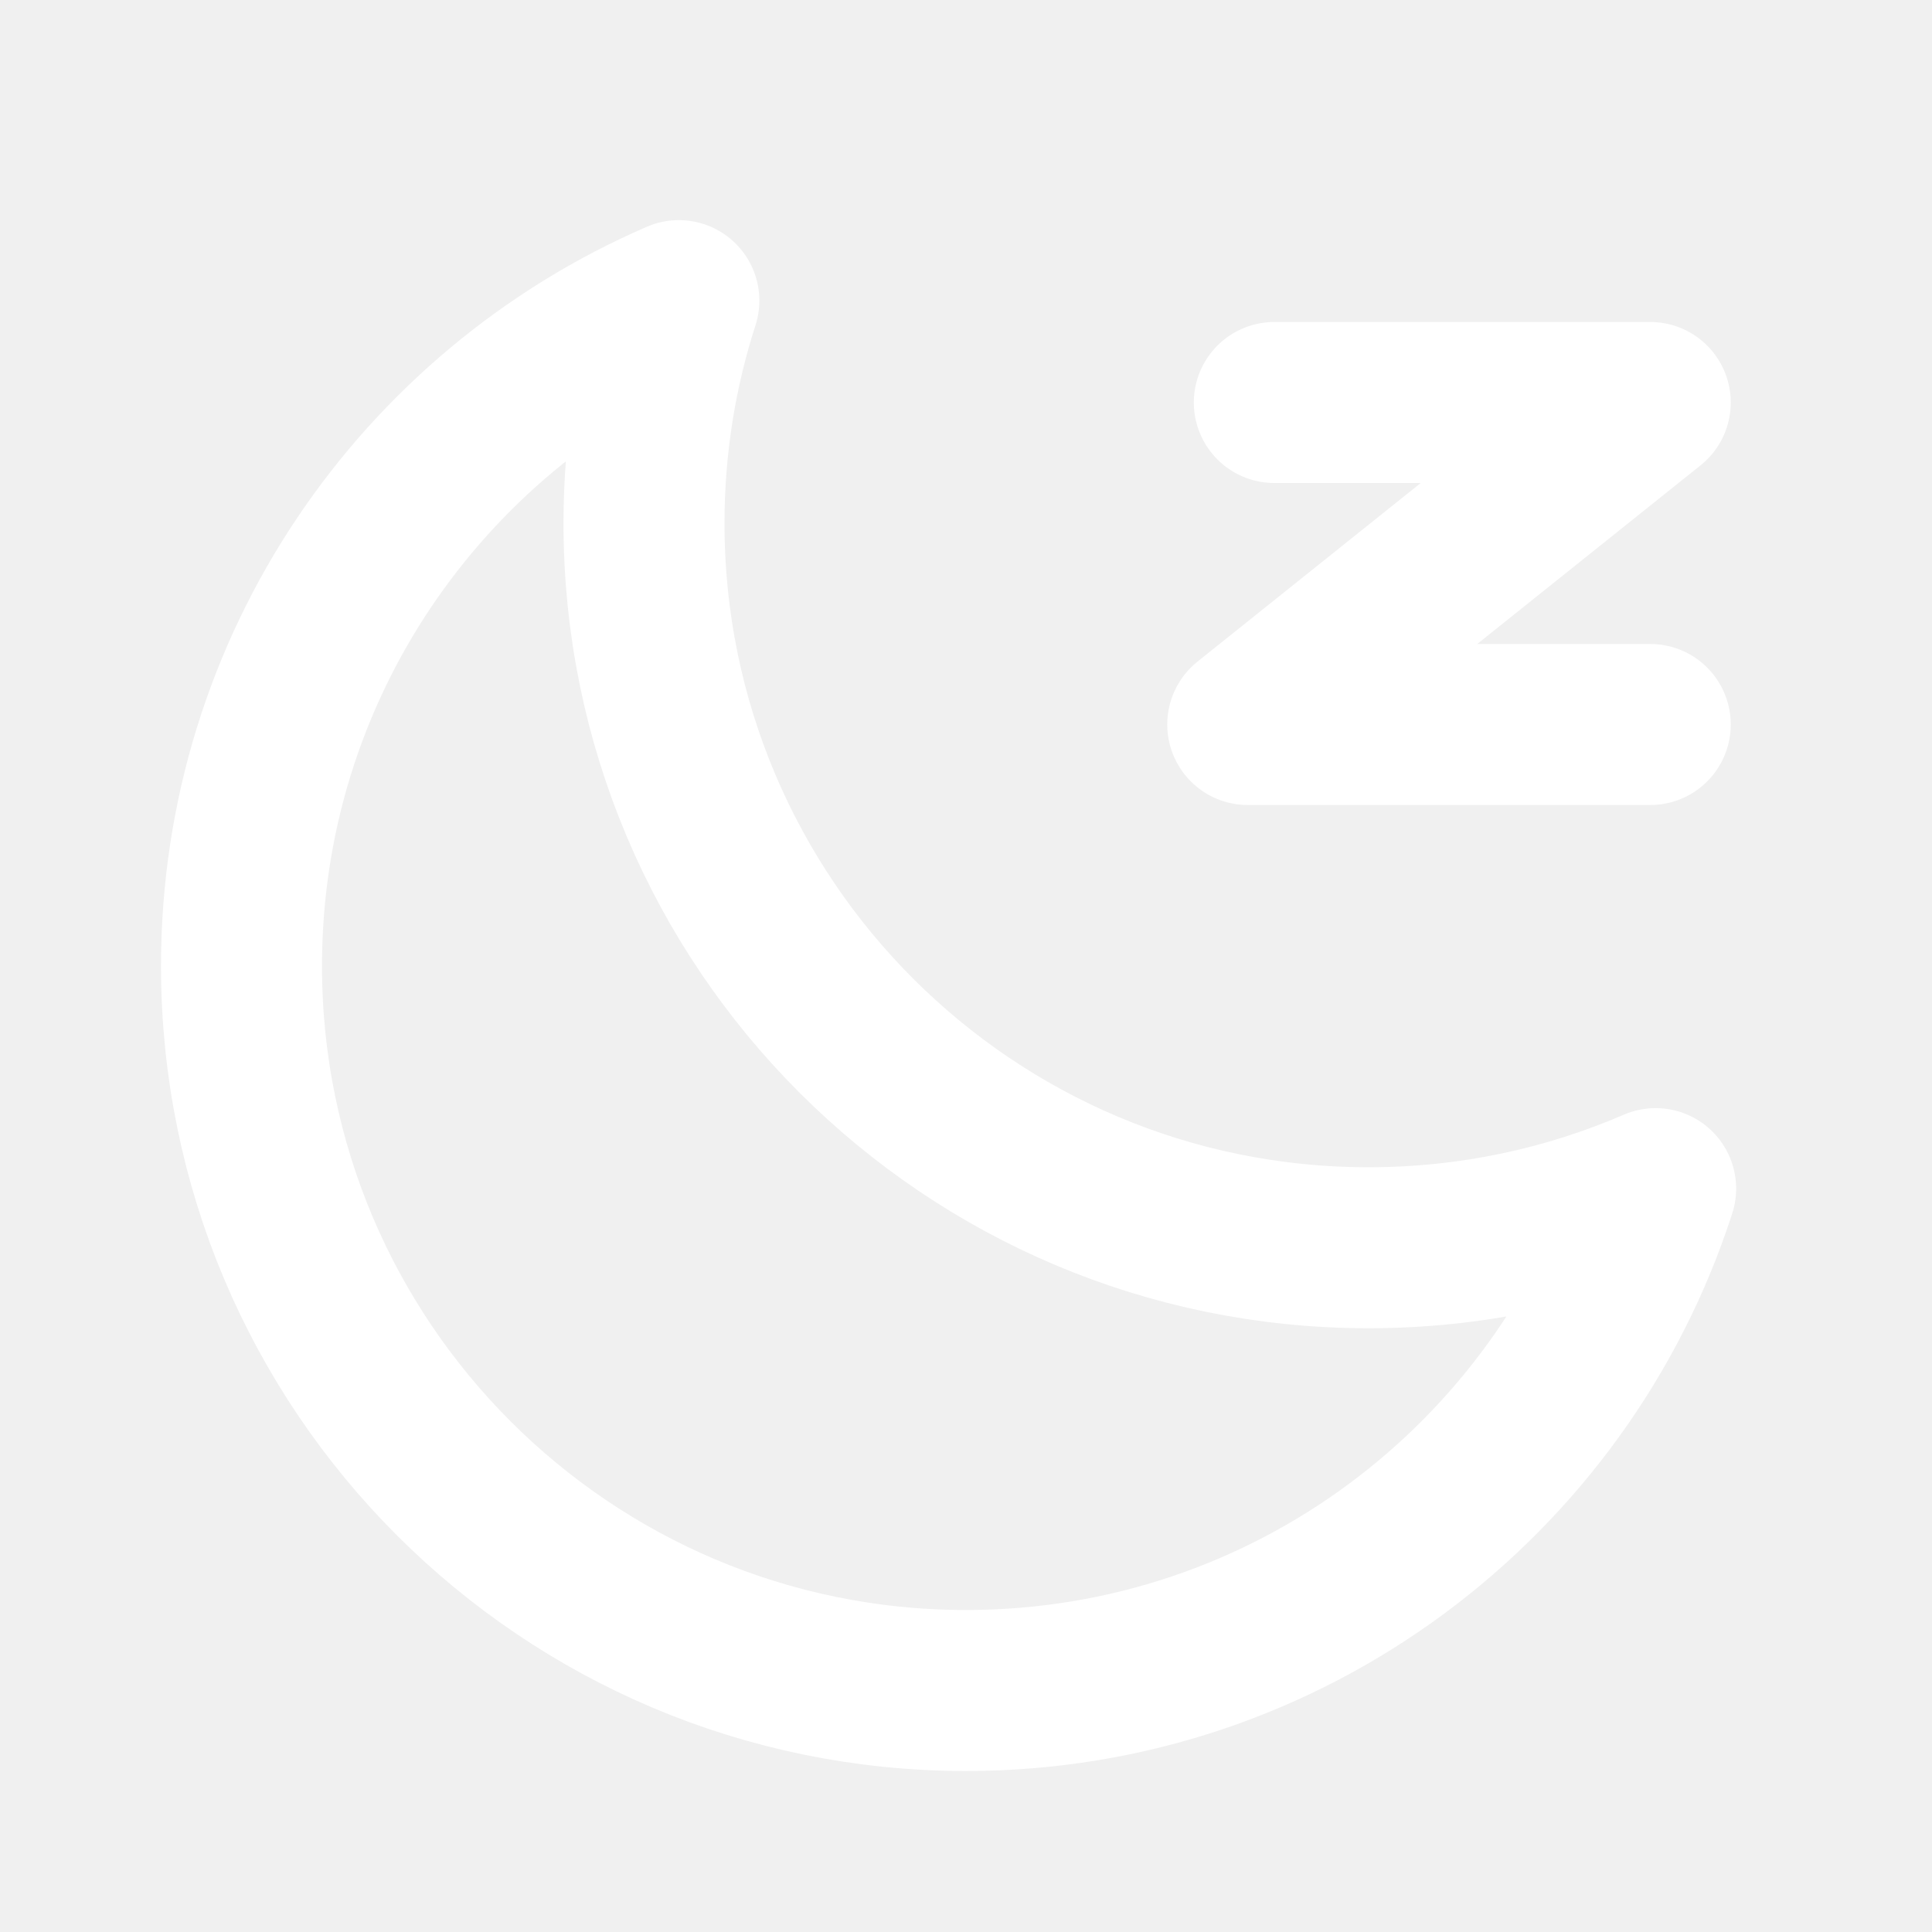
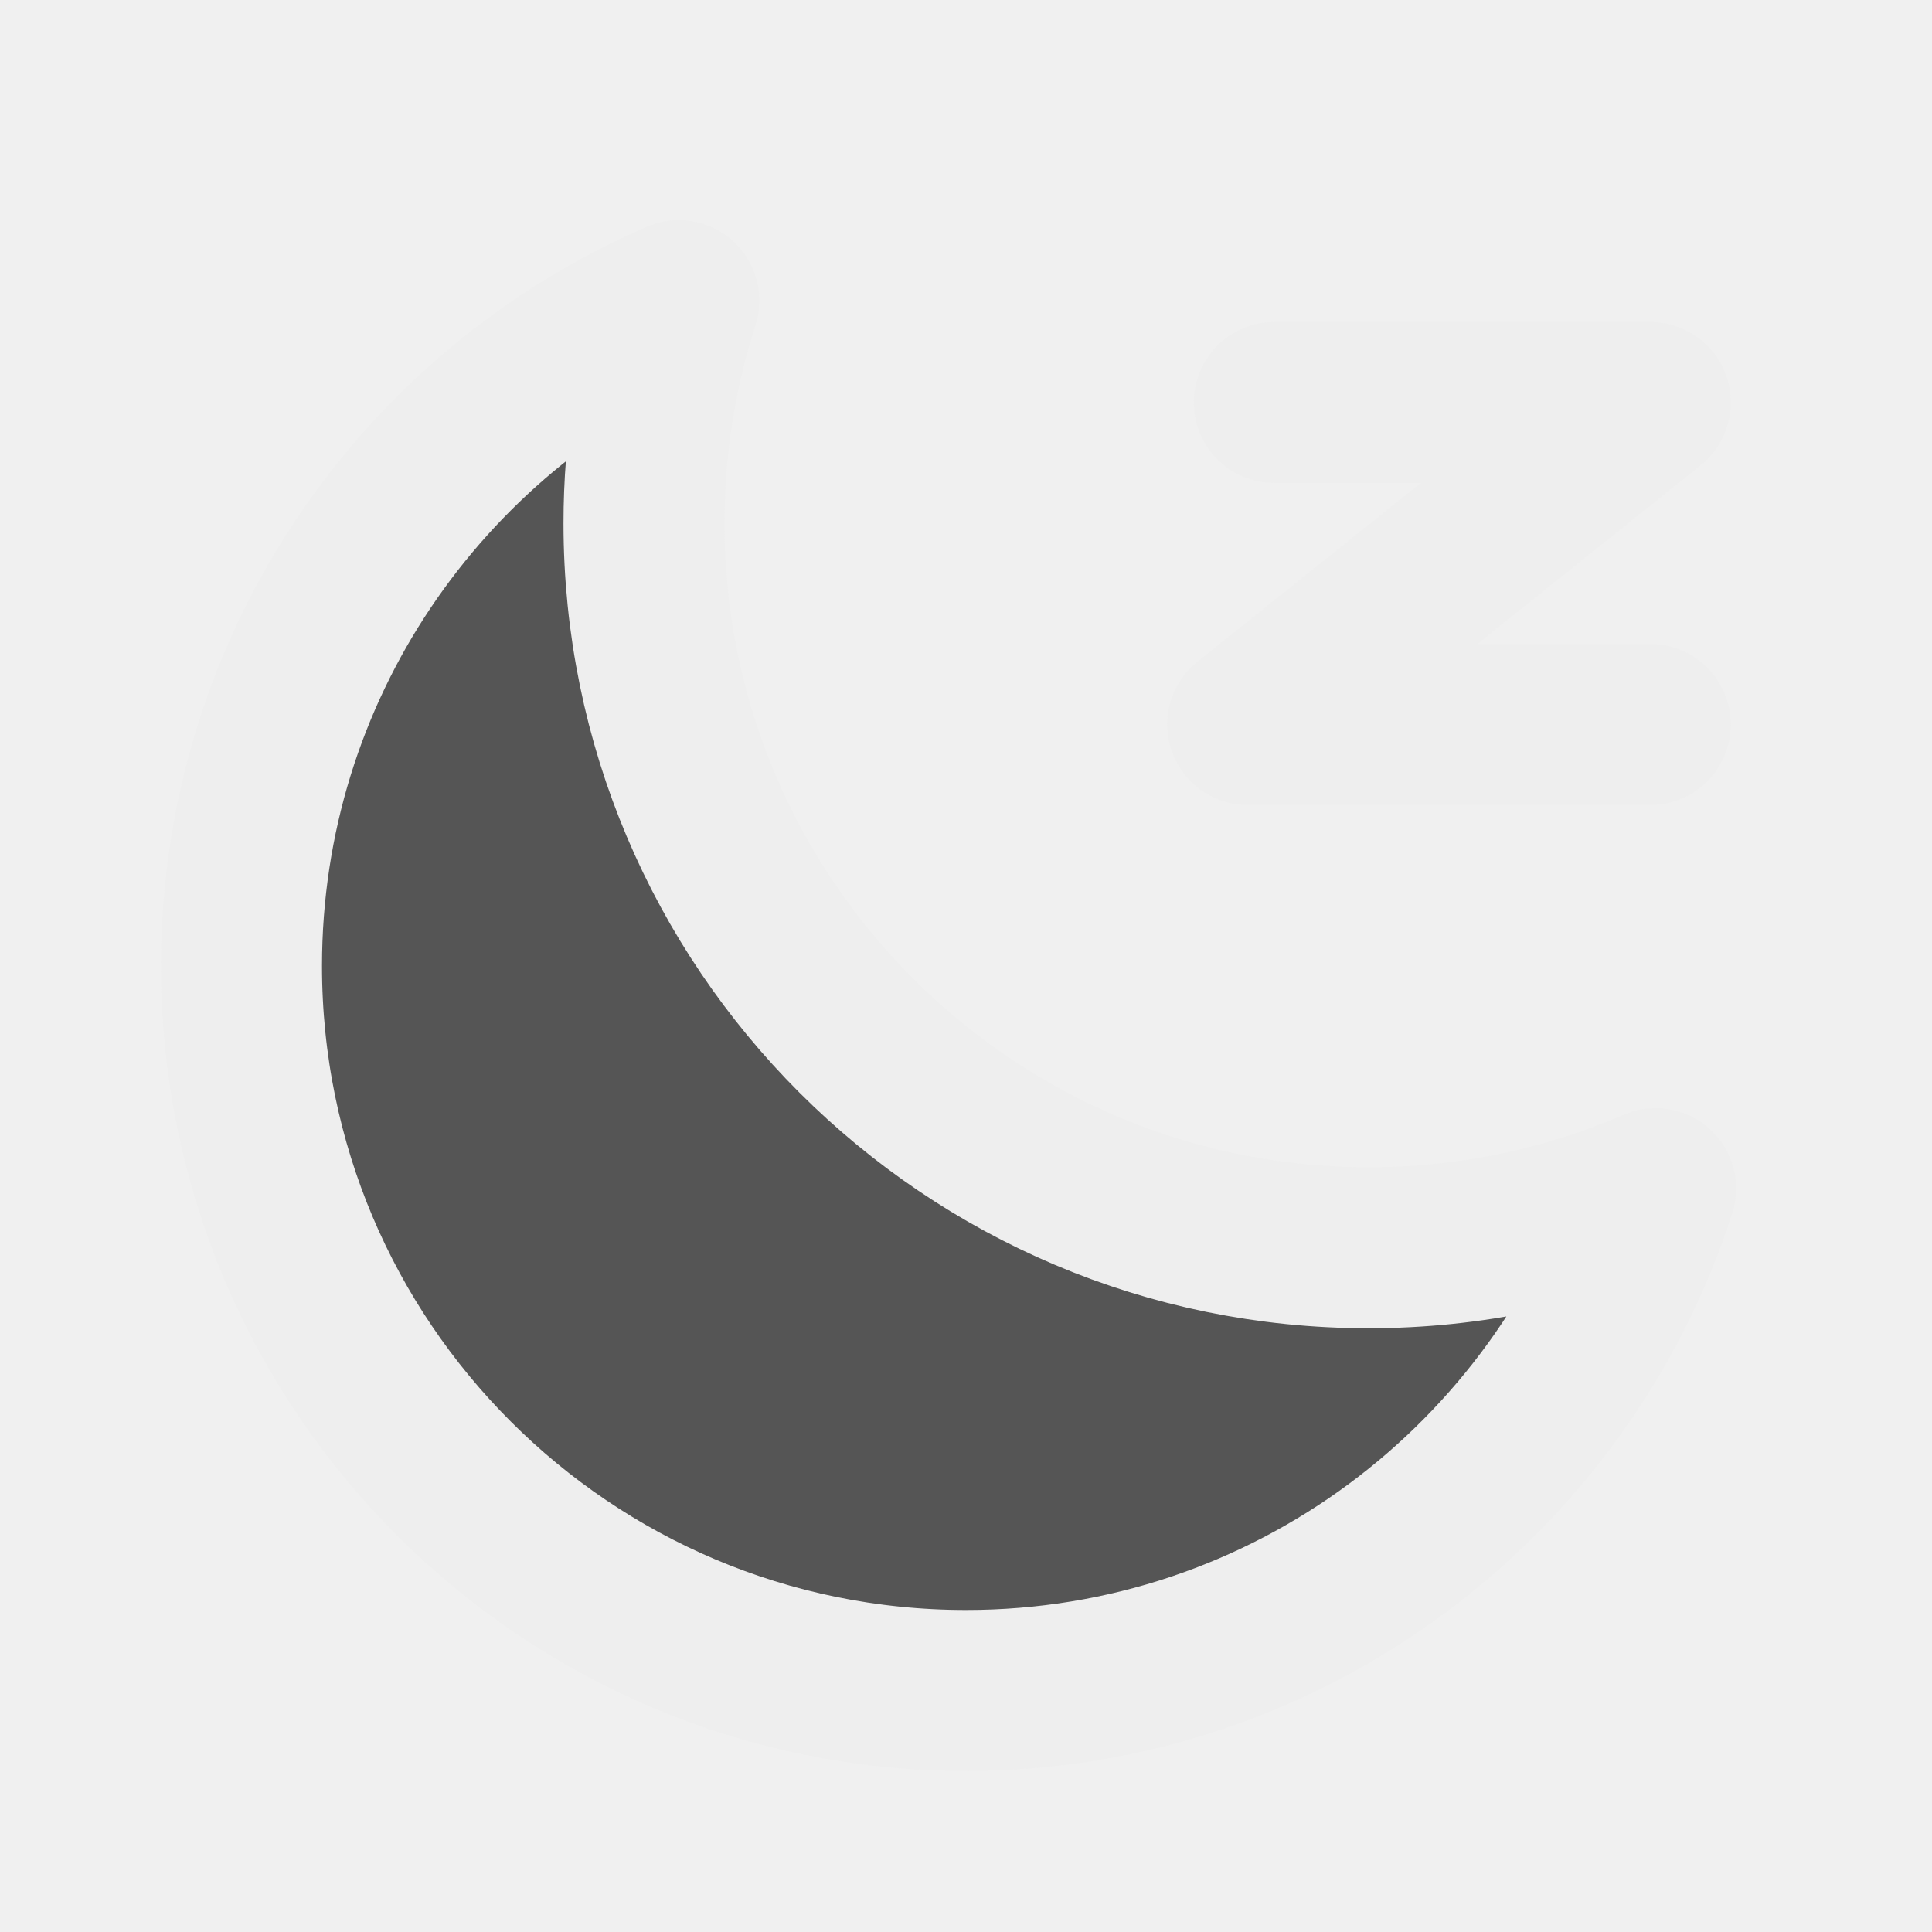
<svg xmlns="http://www.w3.org/2000/svg" width="24" height="24" viewBox="0 0 48 48" fill="none">
-   <path d="M16.866 7.469C16.304 9.212 16 11.07 16 13C16 22.941 24.059 31 34 31C36.535 31 38.947 30.476 41.134 29.531C38.801 36.766 32.012 42 24 42C14.059 42 6 33.941 6 24C6 16.593 10.473 10.232 16.866 7.469Z" fill="none" stroke="#fff" stroke-width="4" stroke-linejoin="round" />
-   <path d="M31.66 10H41L31 18H41" stroke="#fff" stroke-width="4" stroke-linecap="round" stroke-linejoin="round" />
+   <path d="M16.866 7.469C16.304 9.212 16 11.07 16 13C16 22.941 24.059 31 34 31C36.535 31 38.947 30.476 41.134 29.531C38.801 36.766 32.012 42 24 42C14.059 42 6 33.941 6 24C6 16.593 10.473 10.232 16.866 7.469Z" fill="#555" stroke="#EEE" stroke-width="4" stroke-linejoin="round" />
+   <path d="M31.66 10H41L31 18H41" stroke="#EEE" stroke-width="4" stroke-linecap="round" stroke-linejoin="round" />
</svg>
